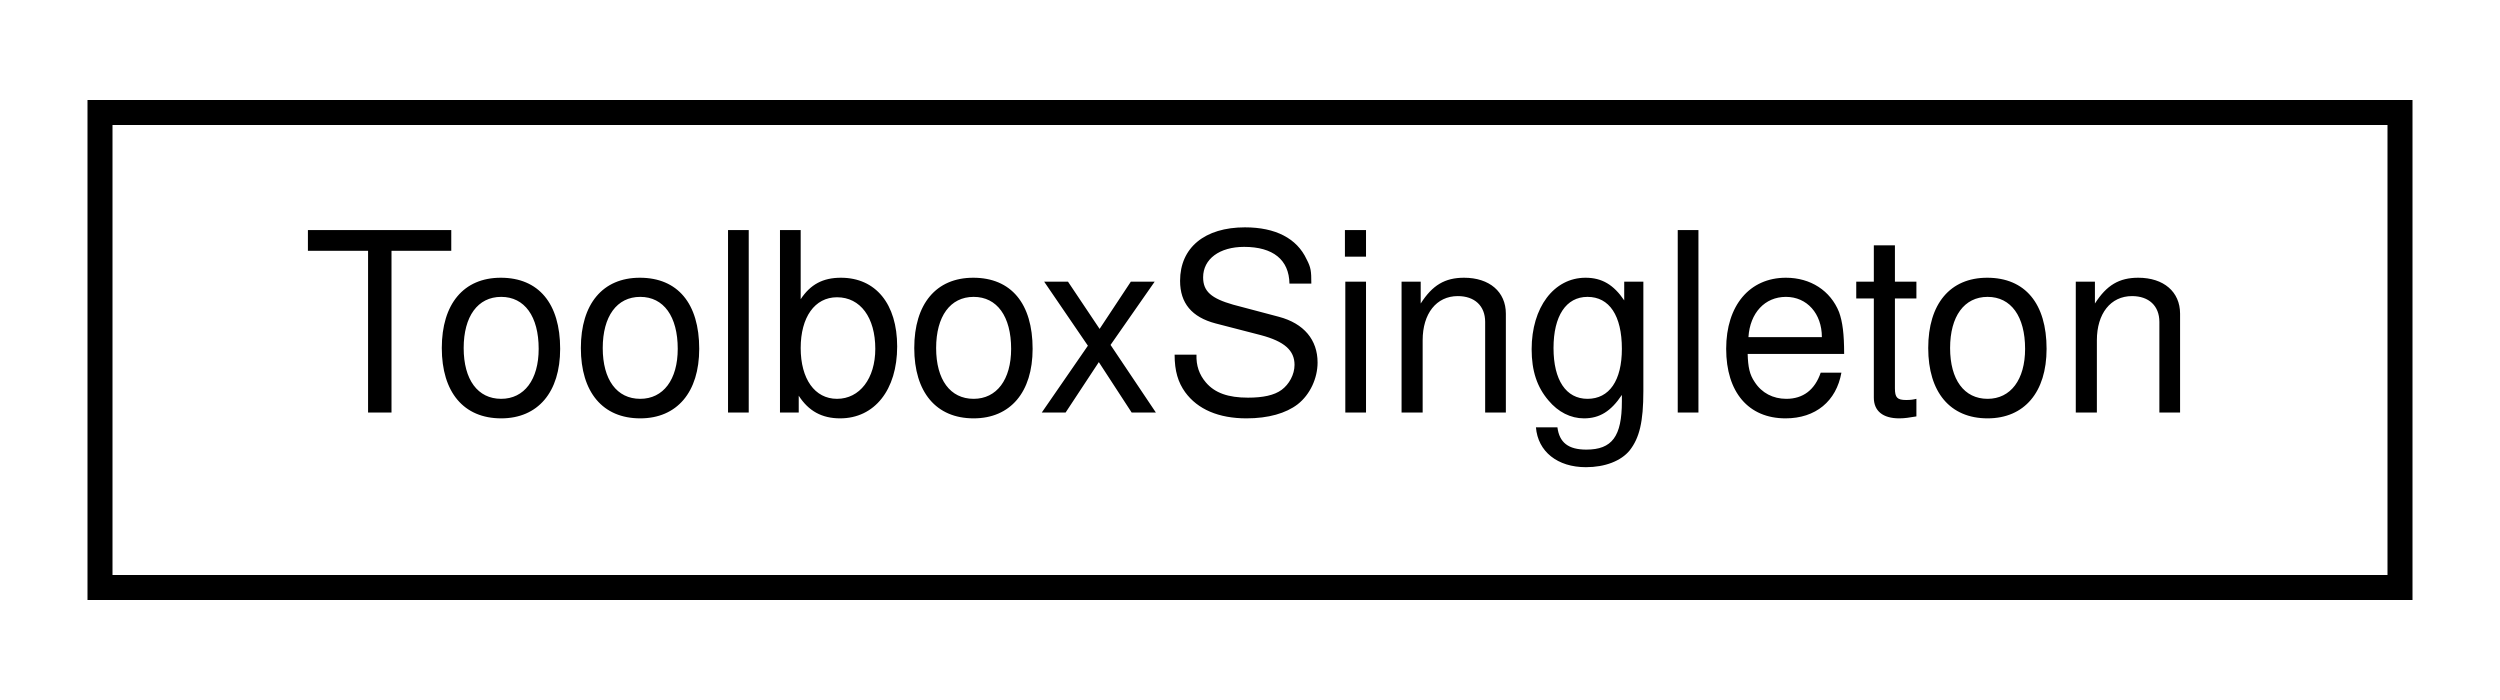
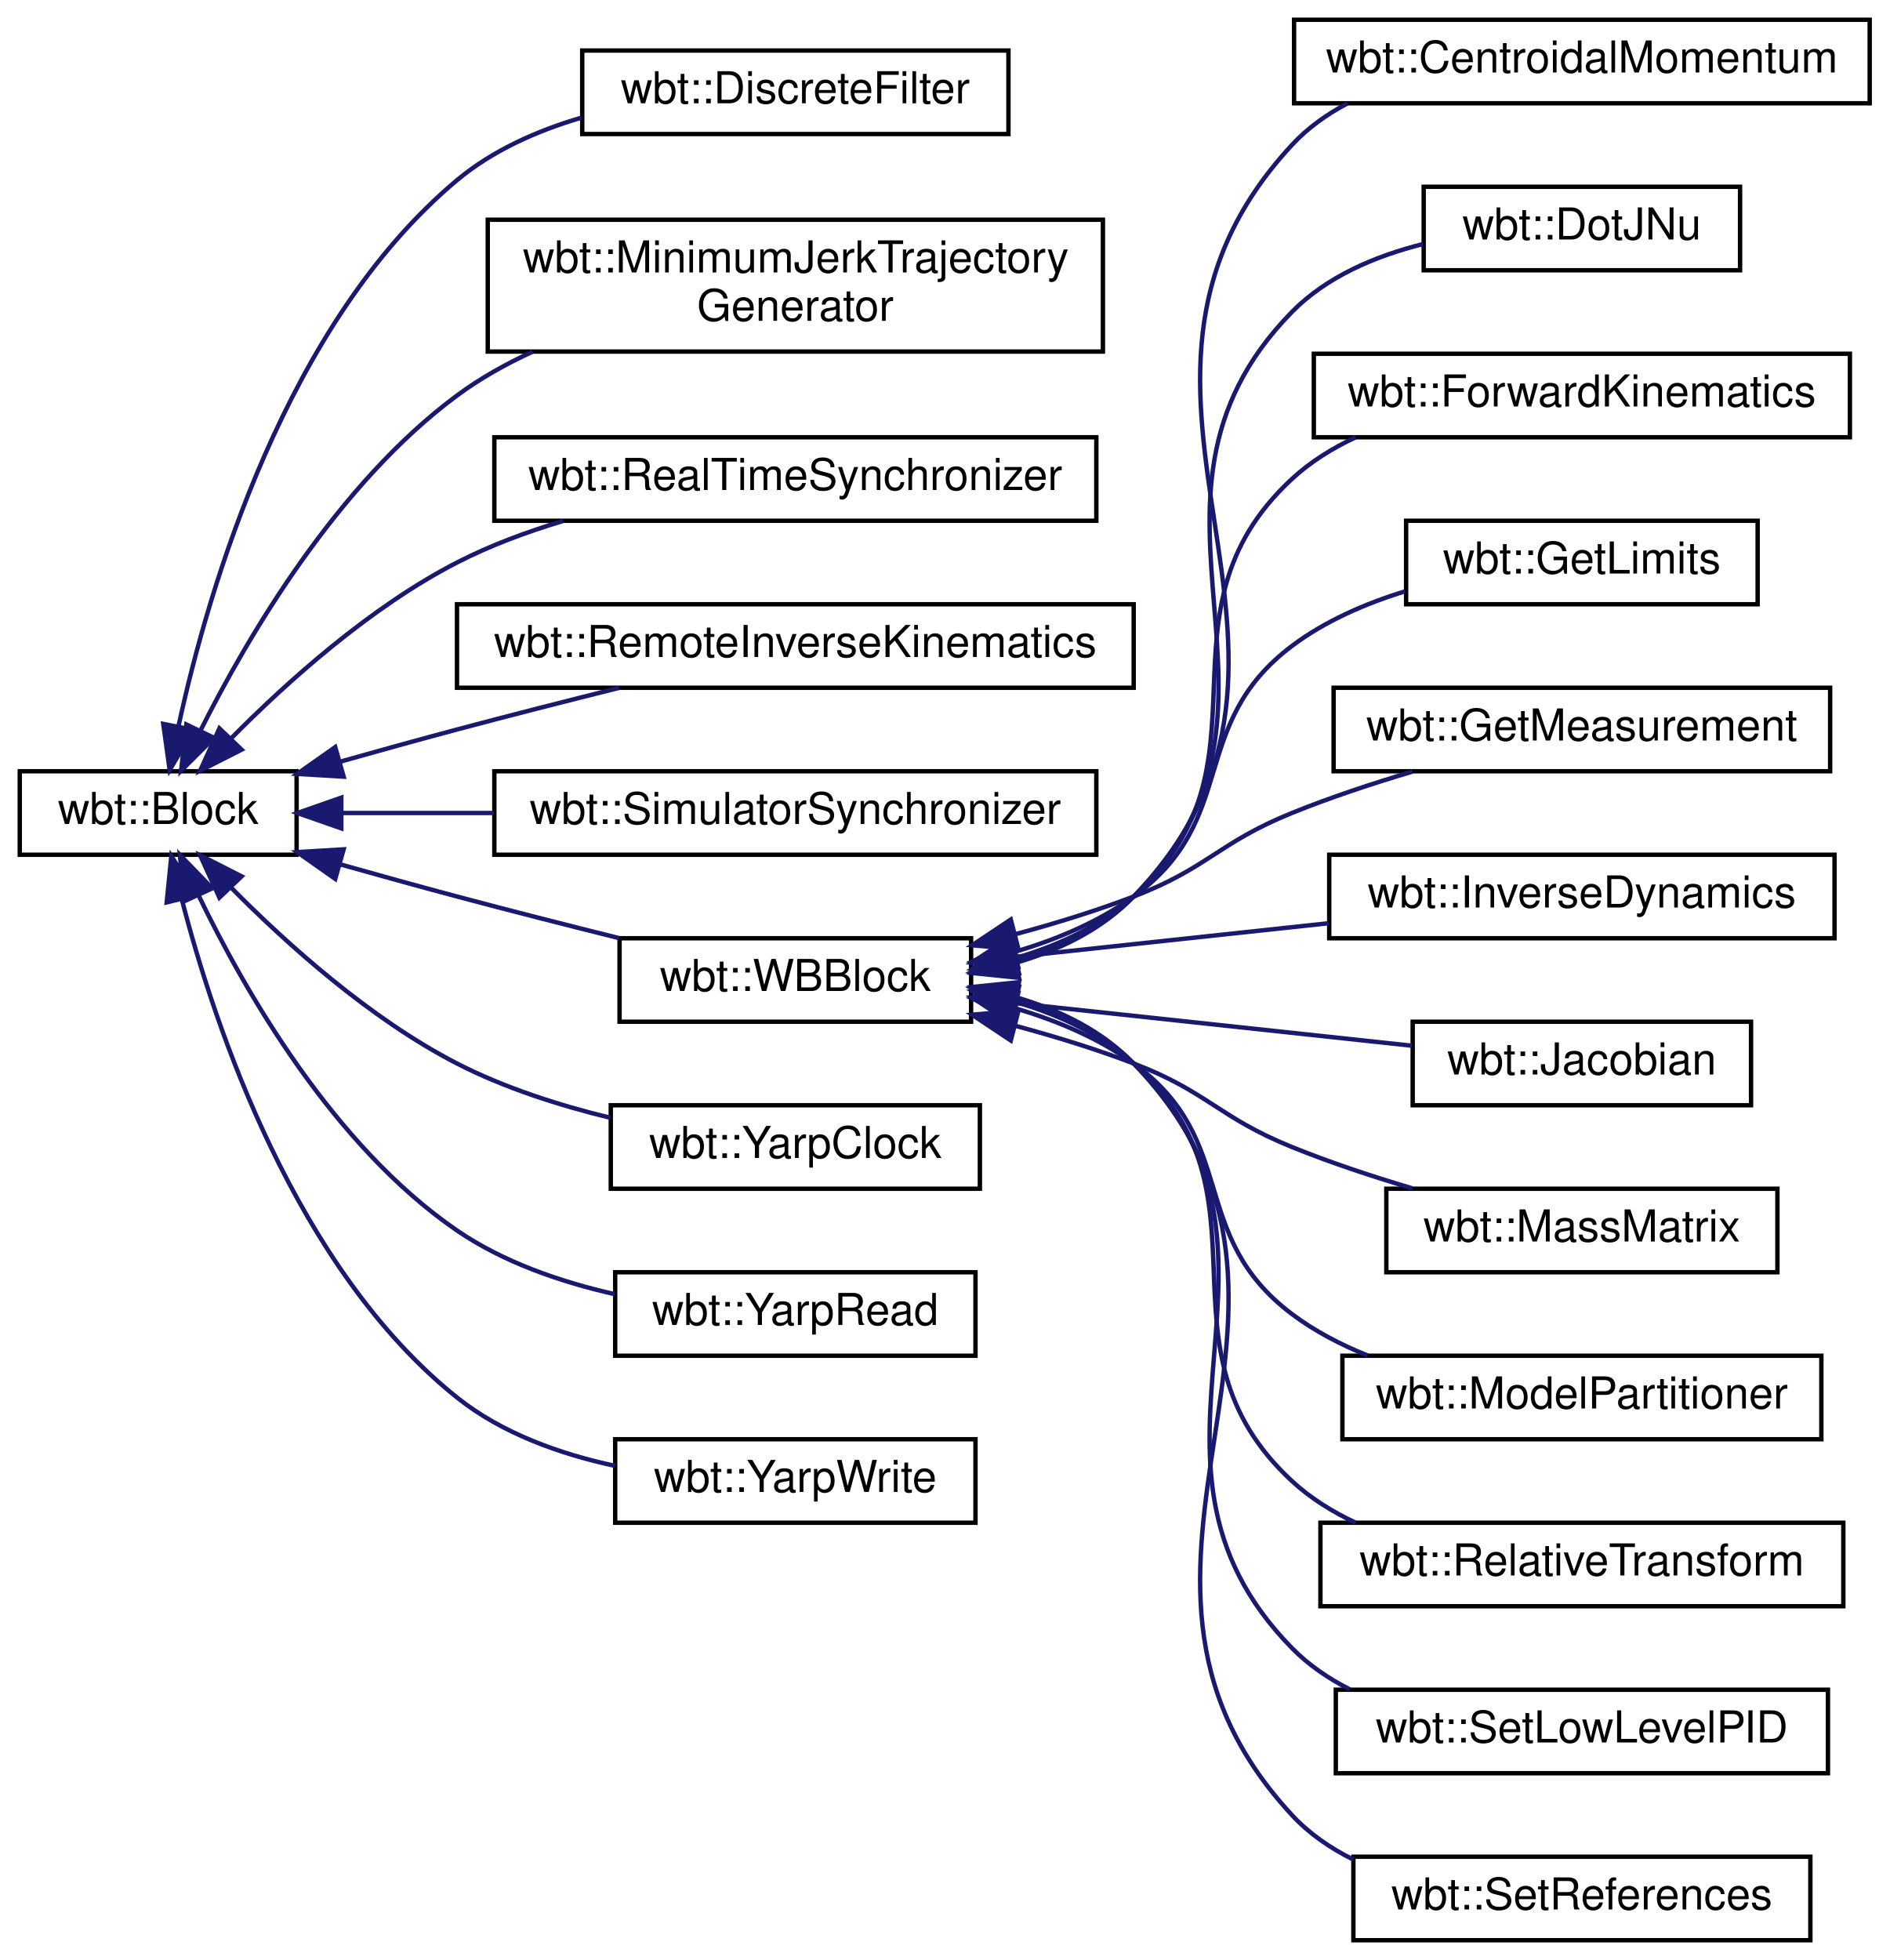
- <svg xmlns="http://www.w3.org/2000/svg" xmlns:xlink="http://www.w3.org/1999/xlink" width="100pt" height="28pt" viewBox="0.00 0.00 100.00 28.00">
-   <g id="graph0" class="graph" transform="scale(1 1) rotate(0) translate(4 24)">
+ <svg xmlns="http://www.w3.org/2000/svg" xmlns:xlink="http://www.w3.org/1999/xlink" width="430pt" height="446pt" viewBox="0.00 0.00 430.00 446.00">
+   <g id="graph0" class="graph" transform="scale(1 1) rotate(0) translate(4 442)">
    <g id="node1" class="node">
      <g id="a_node1">
-         <a xlink:href="class_toolbox_singleton.html" target="_top" xlink:title="ToolboxSingleton">
-           <polygon fill="none" stroke="black" points="0,-0.5 0,-19.5 92,-19.5 92,-0.5 0,-0.5" />
-           <text text-anchor="middle" x="46" y="-7.5" font-family="Helvetica,sans-Serif" font-size="10.00">ToolboxSingleton</text>
-         </a>
-       </g>
+         <a xlink:href="classwbt_1_1_block.html" target="_top" xlink:title="Basic abstract class for wrapping generic algorithms. ">
+           <polygon fill="none" stroke="black" points="0.5,-247.5 0.5,-266.5 63.5,-266.5 63.5,-247.5 0.5,-247.5" />
+           <text text-anchor="middle" x="32" y="-254.5" font-family="Helvetica,sans-Serif" font-size="10.00">wbt::Block</text>
+         </a>
+       </g>
+     </g>
+     <g id="node2" class="node">
+       <g id="a_node2">
+         <a xlink:href="classwbt_1_1_discrete_filter.html" target="_top" xlink:title="The wbt::DiscreteFilter class. ">
+           <polygon fill="none" stroke="black" points="128.5,-411.5 128.5,-430.5 225.5,-430.5 225.5,-411.5 128.5,-411.5" />
+           <text text-anchor="middle" x="177" y="-418.5" font-family="Helvetica,sans-Serif" font-size="10.00">wbt::DiscreteFilter</text>
+         </a>
+       </g>
+     </g>
+     <g id="edge1" class="edge">
+       <path fill="none" stroke="midnightblue" d="M36.642,-276.86C43.424,-308.07 60.999,-368.395 100,-401 108.06,-407.738 118.147,-412.232 128.313,-415.223" />
+       <polygon fill="midnightblue" stroke="midnightblue" points="40.018,-275.895 34.611,-266.784 33.156,-277.278 40.018,-275.895" />
+     </g>
+     <g id="node3" class="node">
+       <g id="a_node3">
+         <a xlink:href="classwbt_1_1_minimum_jerk_trajectory_generator.html" target="_top" xlink:title="The wbt::MinimumJerkTrajectoryGenerator class. ">
+           <polygon fill="none" stroke="black" points="107,-362 107,-392 247,-392 247,-362 107,-362" />
+           <text text-anchor="start" x="115" y="-380" font-family="Helvetica,sans-Serif" font-size="10.00">wbt::MinimumJerkTrajectory</text>
+           <text text-anchor="middle" x="177" y="-369" font-family="Helvetica,sans-Serif" font-size="10.00">Generator</text>
+         </a>
+       </g>
+     </g>
+     <g id="edge2" class="edge">
+       <path fill="none" stroke="midnightblue" d="M41.582,-275.679C52.327,-297.079 72.692,-331.788 100,-352 105.247,-355.884 111.13,-359.184 117.237,-361.985" />
+       <polygon fill="midnightblue" stroke="midnightblue" points="44.71,-274.108 37.211,-266.623 38.406,-277.15 44.71,-274.108" />
+     </g>
+     <g id="node4" class="node">
+       <g id="a_node4">
+         <a xlink:href="classwbt_1_1_real_time_synchronizer.html" target="_top" xlink:title="The wbt::RealTimeSynchronizer class. ">
+           <polygon fill="none" stroke="black" points="108.5,-323.5 108.5,-342.5 245.5,-342.5 245.5,-323.5 108.5,-323.5" />
+           <text text-anchor="middle" x="177" y="-330.5" font-family="Helvetica,sans-Serif" font-size="10.00">wbt::RealTimeSynchronizer</text>
+         </a>
+       </g>
+     </g>
+     <g id="edge3" class="edge">
+       <path fill="none" stroke="midnightblue" d="M48.562,-273.946C61.232,-286.757 80.205,-303.821 100,-314 107.499,-317.856 115.823,-320.959 124.134,-323.447" />
+       <polygon fill="midnightblue" stroke="midnightblue" points="50.984,-271.415 41.537,-266.619 45.931,-276.26 50.984,-271.415" />
+     </g>
+     <g id="node5" class="node">
+       <g id="a_node5">
+         <a xlink:href="classwbt_1_1_remote_inverse_kinematics.html" target="_top" xlink:title="wbt::RemoteInverseKinematics">
+           <polygon fill="none" stroke="black" points="100,-285.5 100,-304.5 254,-304.5 254,-285.5 100,-285.5" />
+           <text text-anchor="middle" x="177" y="-292.5" font-family="Helvetica,sans-Serif" font-size="10.00">wbt::RemoteInverseKinematics</text>
+         </a>
+       </g>
+     </g>
+     <g id="edge4" class="edge">
+       <path fill="none" stroke="midnightblue" d="M73.294,-268.648C82.082,-271.126 91.342,-273.691 100,-276 111.958,-279.19 125.018,-282.512 136.886,-285.471" />
+       <polygon fill="midnightblue" stroke="midnightblue" points="74.206,-265.268 63.63,-265.904 72.294,-272.002 74.206,-265.268" />
+     </g>
+     <g id="node6" class="node">
+       <g id="a_node6">
+         <a xlink:href="classwbt_1_1_simulator_synchronizer.html" target="_top" xlink:title="The wbt::SimulatorSynchronizer class. ">
+           <polygon fill="none" stroke="black" points="108.5,-247.5 108.5,-266.5 245.5,-266.5 245.5,-247.5 108.5,-247.5" />
+           <text text-anchor="middle" x="177" y="-254.5" font-family="Helvetica,sans-Serif" font-size="10.00">wbt::SimulatorSynchronizer</text>
+         </a>
+       </g>
+     </g>
+     <g id="edge5" class="edge">
+       <path fill="none" stroke="midnightblue" d="M73.996,-257C84.739,-257 96.612,-257 108.347,-257" />
+       <polygon fill="midnightblue" stroke="midnightblue" points="73.677,-253.5 63.677,-257 73.677,-260.5 73.677,-253.5" />
+     </g>
+     <g id="node7" class="node">
+       <g id="a_node7">
+         <a xlink:href="classwbt_1_1_w_b_block.html" target="_top" xlink:title="Extension of wbt::Block for simplifying the development of whole-body blocks. ">
+           <polygon fill="none" stroke="black" points="137,-209.5 137,-228.5 217,-228.5 217,-209.5 137,-209.5" />
+           <text text-anchor="middle" x="177" y="-216.5" font-family="Helvetica,sans-Serif" font-size="10.00">wbt::WBBlock</text>
+         </a>
+       </g>
+     </g>
+     <g id="edge6" class="edge">
+       <path fill="none" stroke="midnightblue" d="M73.294,-245.352C82.082,-242.874 91.342,-240.309 100,-238 111.958,-234.81 125.018,-231.488 136.886,-228.529" />
+       <polygon fill="midnightblue" stroke="midnightblue" points="72.294,-241.998 63.63,-248.096 74.206,-248.732 72.294,-241.998" />
+     </g>
+     <g id="node20" class="node">
+       <g id="a_node20">
+         <a xlink:href="classwbt_1_1_yarp_clock.html" target="_top" xlink:title="The wbt::YarpClock class. ">
+           <polygon fill="none" stroke="black" points="135,-171.5 135,-190.5 219,-190.5 219,-171.5 135,-171.5" />
+           <text text-anchor="middle" x="177" y="-178.5" font-family="Helvetica,sans-Serif" font-size="10.00">wbt::YarpClock</text>
+         </a>
+       </g>
+     </g>
+     <g id="edge19" class="edge">
+       <path fill="none" stroke="midnightblue" d="M48.562,-240.054C61.232,-227.243 80.205,-210.179 100,-200 110.765,-194.465 123.23,-190.482 134.913,-187.641" />
+       <polygon fill="midnightblue" stroke="midnightblue" points="45.931,-237.74 41.537,-247.381 50.984,-242.585 45.931,-237.74" />
+     </g>
+     <g id="node21" class="node">
+       <g id="a_node21">
+         <a xlink:href="classwbt_1_1_yarp_read.html" target="_top" xlink:title="The wbt::YarpRead class. ">
+           <polygon fill="none" stroke="black" points="136,-133.5 136,-152.5 218,-152.5 218,-133.5 136,-133.5" />
+           <text text-anchor="middle" x="177" y="-140.5" font-family="Helvetica,sans-Serif" font-size="10.00">wbt::YarpRead</text>
+         </a>
+       </g>
+     </g>
+     <g id="edge20" class="edge">
+       <path fill="none" stroke="midnightblue" d="M41.169,-238.3C51.629,-216.591 71.83,-181.303 100,-162 110.546,-154.773 123.594,-150.292 135.885,-147.514" />
+       <polygon fill="midnightblue" stroke="midnightblue" points="37.947,-236.929 36.939,-247.476 44.304,-239.859 37.947,-236.929" />
+     </g>
+     <g id="node22" class="node">
+       <g id="a_node22">
+         <a xlink:href="classwbt_1_1_yarp_write.html" target="_top" xlink:title="The wbt::YarpWrite class. ">
+           <polygon fill="none" stroke="black" points="136,-95.5 136,-114.5 218,-114.5 218,-95.5 136,-95.5" />
+           <text text-anchor="middle" x="177" y="-102.5" font-family="Helvetica,sans-Serif" font-size="10.00">wbt::YarpWrite</text>
+         </a>
+       </g>
+     </g>
+     <g id="edge21" class="edge">
+       <path fill="none" stroke="midnightblue" d="M37.374,-237.345C44.935,-208.079 63.296,-153.353 100,-124 110.197,-115.845 123.434,-111.135 135.996,-108.432" />
+       <polygon fill="midnightblue" stroke="midnightblue" points="33.937,-236.666 34.989,-247.209 40.741,-238.312 33.937,-236.666" />
+     </g>
+     <g id="node8" class="node">
+       <g id="a_node8">
+         <a xlink:href="classwbt_1_1_centroidal_momentum.html" target="_top" xlink:title="The wbt::CentroidalMomentum class. ">
+           <polygon fill="none" stroke="black" points="290.5,-418.5 290.5,-437.5 421.5,-437.5 421.5,-418.5 290.5,-418.5" />
+           <text text-anchor="middle" x="356" y="-425.5" font-family="Helvetica,sans-Serif" font-size="10.00">wbt::CentroidalMomentum</text>
+         </a>
+       </g>
+     </g>
+     <g id="edge7" class="edge">
+       <path fill="none" stroke="midnightblue" d="M227.346,-222.958C237.281,-225.887 246.853,-230.58 254,-238 307.879,-293.938 237.233,-352.012 290,-409 293.594,-412.882 297.934,-415.986 302.645,-418.467" />
+       <polygon fill="midnightblue" stroke="midnightblue" points="227.904,-219.493 217.365,-220.581 226.282,-226.303 227.904,-219.493" />
+     </g>
+     <g id="node9" class="node">
+       <g id="a_node9">
+         <a xlink:href="classwbt_1_1_dot_j_nu.html" target="_top" xlink:title="The wbt::DotJNu class. ">
+           <polygon fill="none" stroke="black" points="320,-380.5 320,-399.5 392,-399.5 392,-380.5 320,-380.5" />
+           <text text-anchor="middle" x="356" y="-387.5" font-family="Helvetica,sans-Serif" font-size="10.00">wbt::DotJNu</text>
+         </a>
+       </g>
+     </g>
+     <g id="edge8" class="edge">
+       <path fill="none" stroke="midnightblue" d="M227.036,-223.265C236.988,-226.178 246.645,-230.786 254,-238 297.719,-280.881 247.134,-327.266 290,-371 297.901,-379.06 309.016,-383.747 319.825,-386.458" />
+       <polygon fill="midnightblue" stroke="midnightblue" points="227.599,-219.801 217.06,-220.883 225.974,-226.609 227.599,-219.801" />
+     </g>
+     <g id="node10" class="node">
+       <g id="a_node10">
+         <a xlink:href="classwbt_1_1_forward_kinematics.html" target="_top" xlink:title="The wbt::ForwardKinematics class. ">
+           <polygon fill="none" stroke="black" points="295,-342.5 295,-361.5 417,-361.5 417,-342.5 295,-342.5" />
+           <text text-anchor="middle" x="356" y="-349.5" font-family="Helvetica,sans-Serif" font-size="10.00">wbt::ForwardKinematics</text>
+         </a>
+       </g>
+     </g>
+     <g id="edge9" class="edge">
+       <path fill="none" stroke="midnightblue" d="M227.117,-223.986C236.891,-226.874 246.453,-231.29 254,-238 287.743,-268.002 256.854,-302.339 290,-333 294.229,-336.912 299.22,-340.022 304.528,-342.495" />
+       <polygon fill="midnightblue" stroke="midnightblue" points="227.886,-220.571 217.339,-221.578 226.213,-227.368 227.886,-220.571" />
+     </g>
+     <g id="node11" class="node">
+       <g id="a_node11">
+         <a xlink:href="classwbt_1_1_get_limits.html" target="_top" xlink:title="The wbt::GetLimits class. ">
+           <polygon fill="none" stroke="black" points="316,-304.5 316,-323.5 396,-323.5 396,-304.5 316,-304.5" />
+           <text text-anchor="middle" x="356" y="-311.5" font-family="Helvetica,sans-Serif" font-size="10.00">wbt::GetLimits</text>
+         </a>
+       </g>
+     </g>
+     <g id="edge10" class="edge">
+       <path fill="none" stroke="midnightblue" d="M227.053,-225.443C236.585,-228.248 246.067,-232.261 254,-238 278.277,-255.561 266.073,-276.964 290,-295 297.511,-300.662 306.675,-304.64 315.726,-307.435" />
+       <polygon fill="midnightblue" stroke="midnightblue" points="227.718,-222.001 217.165,-222.936 225.998,-228.786 227.718,-222.001" />
+     </g>
+     <g id="node12" class="node">
+       <g id="a_node12">
+         <a xlink:href="classwbt_1_1_get_measurement.html" target="_top" xlink:title="The wbt::GetMeasurement class. ">
+           <polygon fill="none" stroke="black" points="299.5,-266.5 299.5,-285.5 412.5,-285.5 412.5,-266.5 299.5,-266.5" />
+           <text text-anchor="middle" x="356" y="-273.5" font-family="Helvetica,sans-Serif" font-size="10.00">wbt::GetMeasurement</text>
+         </a>
+       </g>
+     </g>
+     <g id="edge11" class="edge">
+       <path fill="none" stroke="midnightblue" d="M226.963,-229.393C236.072,-231.844 245.417,-234.717 254,-238 270.898,-244.463 273.233,-250.205 290,-257 298.717,-260.532 308.334,-263.712 317.436,-266.416" />
+       <polygon fill="midnightblue" stroke="midnightblue" points="227.775,-225.988 217.22,-226.899 226.039,-232.769 227.775,-225.988" />
+     </g>
+     <g id="node13" class="node">
+       <g id="a_node13">
+         <a xlink:href="classwbt_1_1_inverse_dynamics.html" target="_top" xlink:title="The wbt::InverseDynamics class. ">
+           <polygon fill="none" stroke="black" points="298.5,-228.5 298.5,-247.5 413.5,-247.5 413.5,-228.5 298.5,-228.5" />
+           <text text-anchor="middle" x="356" y="-235.5" font-family="Helvetica,sans-Serif" font-size="10.00">wbt::InverseDynamics</text>
+         </a>
+       </g>
+     </g>
+     <g id="edge12" class="edge">
+       <path fill="none" stroke="midnightblue" d="M227.419,-224.305C249.458,-226.671 275.543,-229.471 298.365,-231.921" />
+       <polygon fill="midnightblue" stroke="midnightblue" points="227.599,-220.804 217.282,-223.217 226.851,-227.764 227.599,-220.804" />
+     </g>
+     <g id="node14" class="node">
+       <g id="a_node14">
+         <a xlink:href="classwbt_1_1_jacobian.html" target="_top" xlink:title="The wbt::Jacobian class. ">
+           <polygon fill="none" stroke="black" points="317.5,-190.5 317.5,-209.5 394.5,-209.5 394.5,-190.5 317.5,-190.5" />
+           <text text-anchor="middle" x="356" y="-197.5" font-family="Helvetica,sans-Serif" font-size="10.00">wbt::Jacobian</text>
+         </a>
+       </g>
+     </g>
+     <g id="edge13" class="edge">
+       <path fill="none" stroke="midnightblue" d="M227.437,-213.693C255.91,-210.637 291.13,-206.856 317.344,-204.042" />
+       <polygon fill="midnightblue" stroke="midnightblue" points="226.851,-210.236 217.282,-214.783 227.599,-217.196 226.851,-210.236" />
+     </g>
+     <g id="node15" class="node">
+       <g id="a_node15">
+         <a xlink:href="classwbt_1_1_mass_matrix.html" target="_top" xlink:title="The wbt::MassMatrix class. ">
+           <polygon fill="none" stroke="black" points="311.5,-152.5 311.5,-171.5 400.5,-171.5 400.5,-152.5 311.5,-152.5" />
+           <text text-anchor="middle" x="356" y="-159.5" font-family="Helvetica,sans-Serif" font-size="10.00">wbt::MassMatrix</text>
+         </a>
+       </g>
+     </g>
+     <g id="edge14" class="edge">
+       <path fill="none" stroke="midnightblue" d="M226.963,-208.607C236.072,-206.156 245.417,-203.283 254,-200 270.898,-193.537 273.233,-187.795 290,-181 298.717,-177.468 308.334,-174.288 317.436,-171.584" />
+       <polygon fill="midnightblue" stroke="midnightblue" points="226.039,-205.231 217.22,-211.101 227.775,-212.012 226.039,-205.231" />
+     </g>
+     <g id="node16" class="node">
+       <g id="a_node16">
+         <a xlink:href="classwbt_1_1_model_partitioner.html" target="_top" xlink:title="The wbt::ModelPartitioner class. ">
+           <polygon fill="none" stroke="black" points="301.5,-114.5 301.5,-133.5 410.5,-133.5 410.5,-114.5 301.5,-114.5" />
+           <text text-anchor="middle" x="356" y="-121.5" font-family="Helvetica,sans-Serif" font-size="10.00">wbt::ModelPartitioner</text>
+         </a>
+       </g>
+     </g>
+     <g id="edge15" class="edge">
+       <path fill="none" stroke="midnightblue" d="M227.053,-212.557C236.585,-209.752 246.067,-205.739 254,-200 278.277,-182.439 266.073,-161.036 290,-143 295.164,-139.108 301.109,-136.011 307.261,-133.547" />
+       <polygon fill="midnightblue" stroke="midnightblue" points="225.998,-209.214 217.165,-215.064 227.718,-215.999 225.998,-209.214" />
+     </g>
+     <g id="node17" class="node">
+       <g id="a_node17">
+         <a xlink:href="classwbt_1_1_relative_transform.html" target="_top" xlink:title="The wbt::RelativeTransform class. ">
+           <polygon fill="none" stroke="black" points="296.5,-76.5 296.5,-95.5 415.5,-95.5 415.5,-76.5 296.5,-76.5" />
+           <text text-anchor="middle" x="356" y="-83.5" font-family="Helvetica,sans-Serif" font-size="10.00">wbt::RelativeTransform</text>
+         </a>
+       </g>
+     </g>
+     <g id="edge16" class="edge">
+       <path fill="none" stroke="midnightblue" d="M227.117,-214.014C236.891,-211.126 246.453,-206.71 254,-200 287.743,-169.998 256.854,-135.661 290,-105 294.229,-101.088 299.22,-97.978 304.528,-95.505" />
+       <polygon fill="midnightblue" stroke="midnightblue" points="226.213,-210.632 217.339,-216.422 227.886,-217.429 226.213,-210.632" />
+     </g>
+     <g id="node18" class="node">
+       <g id="a_node18">
+         <a xlink:href="classwbt_1_1_set_low_level_p_i_d.html" target="_top" xlink:title="The wbt::SetLowLevelPID class. ">
+           <polygon fill="none" stroke="black" points="300,-38.5 300,-57.5 412,-57.5 412,-38.5 300,-38.5" />
+           <text text-anchor="middle" x="356" y="-45.5" font-family="Helvetica,sans-Serif" font-size="10.00">wbt::SetLowLevelPID</text>
+         </a>
+       </g>
+     </g>
+     <g id="edge17" class="edge">
+       <path fill="none" stroke="midnightblue" d="M227.036,-214.735C236.988,-211.822 246.645,-207.214 254,-200 297.719,-157.119 247.134,-110.734 290,-67 293.786,-63.138 298.31,-60.05 303.184,-57.583" />
+       <polygon fill="midnightblue" stroke="midnightblue" points="225.974,-211.391 217.06,-217.117 227.599,-218.199 225.974,-211.391" />
+     </g>
+     <g id="node19" class="node">
+       <g id="a_node19">
+         <a xlink:href="classwbt_1_1_set_references.html" target="_top" xlink:title="The wbt::SetReferences class. ">
+           <polygon fill="none" stroke="black" points="304,-0.5 304,-19.5 408,-19.5 408,-0.5 304,-0.5" />
+           <text text-anchor="middle" x="356" y="-7.5" font-family="Helvetica,sans-Serif" font-size="10.00">wbt::SetReferences</text>
+         </a>
+       </g>
+     </g>
+     <g id="edge18" class="edge">
+       <path fill="none" stroke="midnightblue" d="M227.346,-215.042C237.281,-212.113 246.853,-207.42 254,-200 307.879,-144.062 237.233,-85.988 290,-29 293.914,-24.773 298.711,-21.468 303.91,-18.887" />
+       <polygon fill="midnightblue" stroke="midnightblue" points="226.282,-211.697 217.365,-217.419 227.904,-218.507 226.282,-211.697" />
    </g>
  </g>
</svg>
